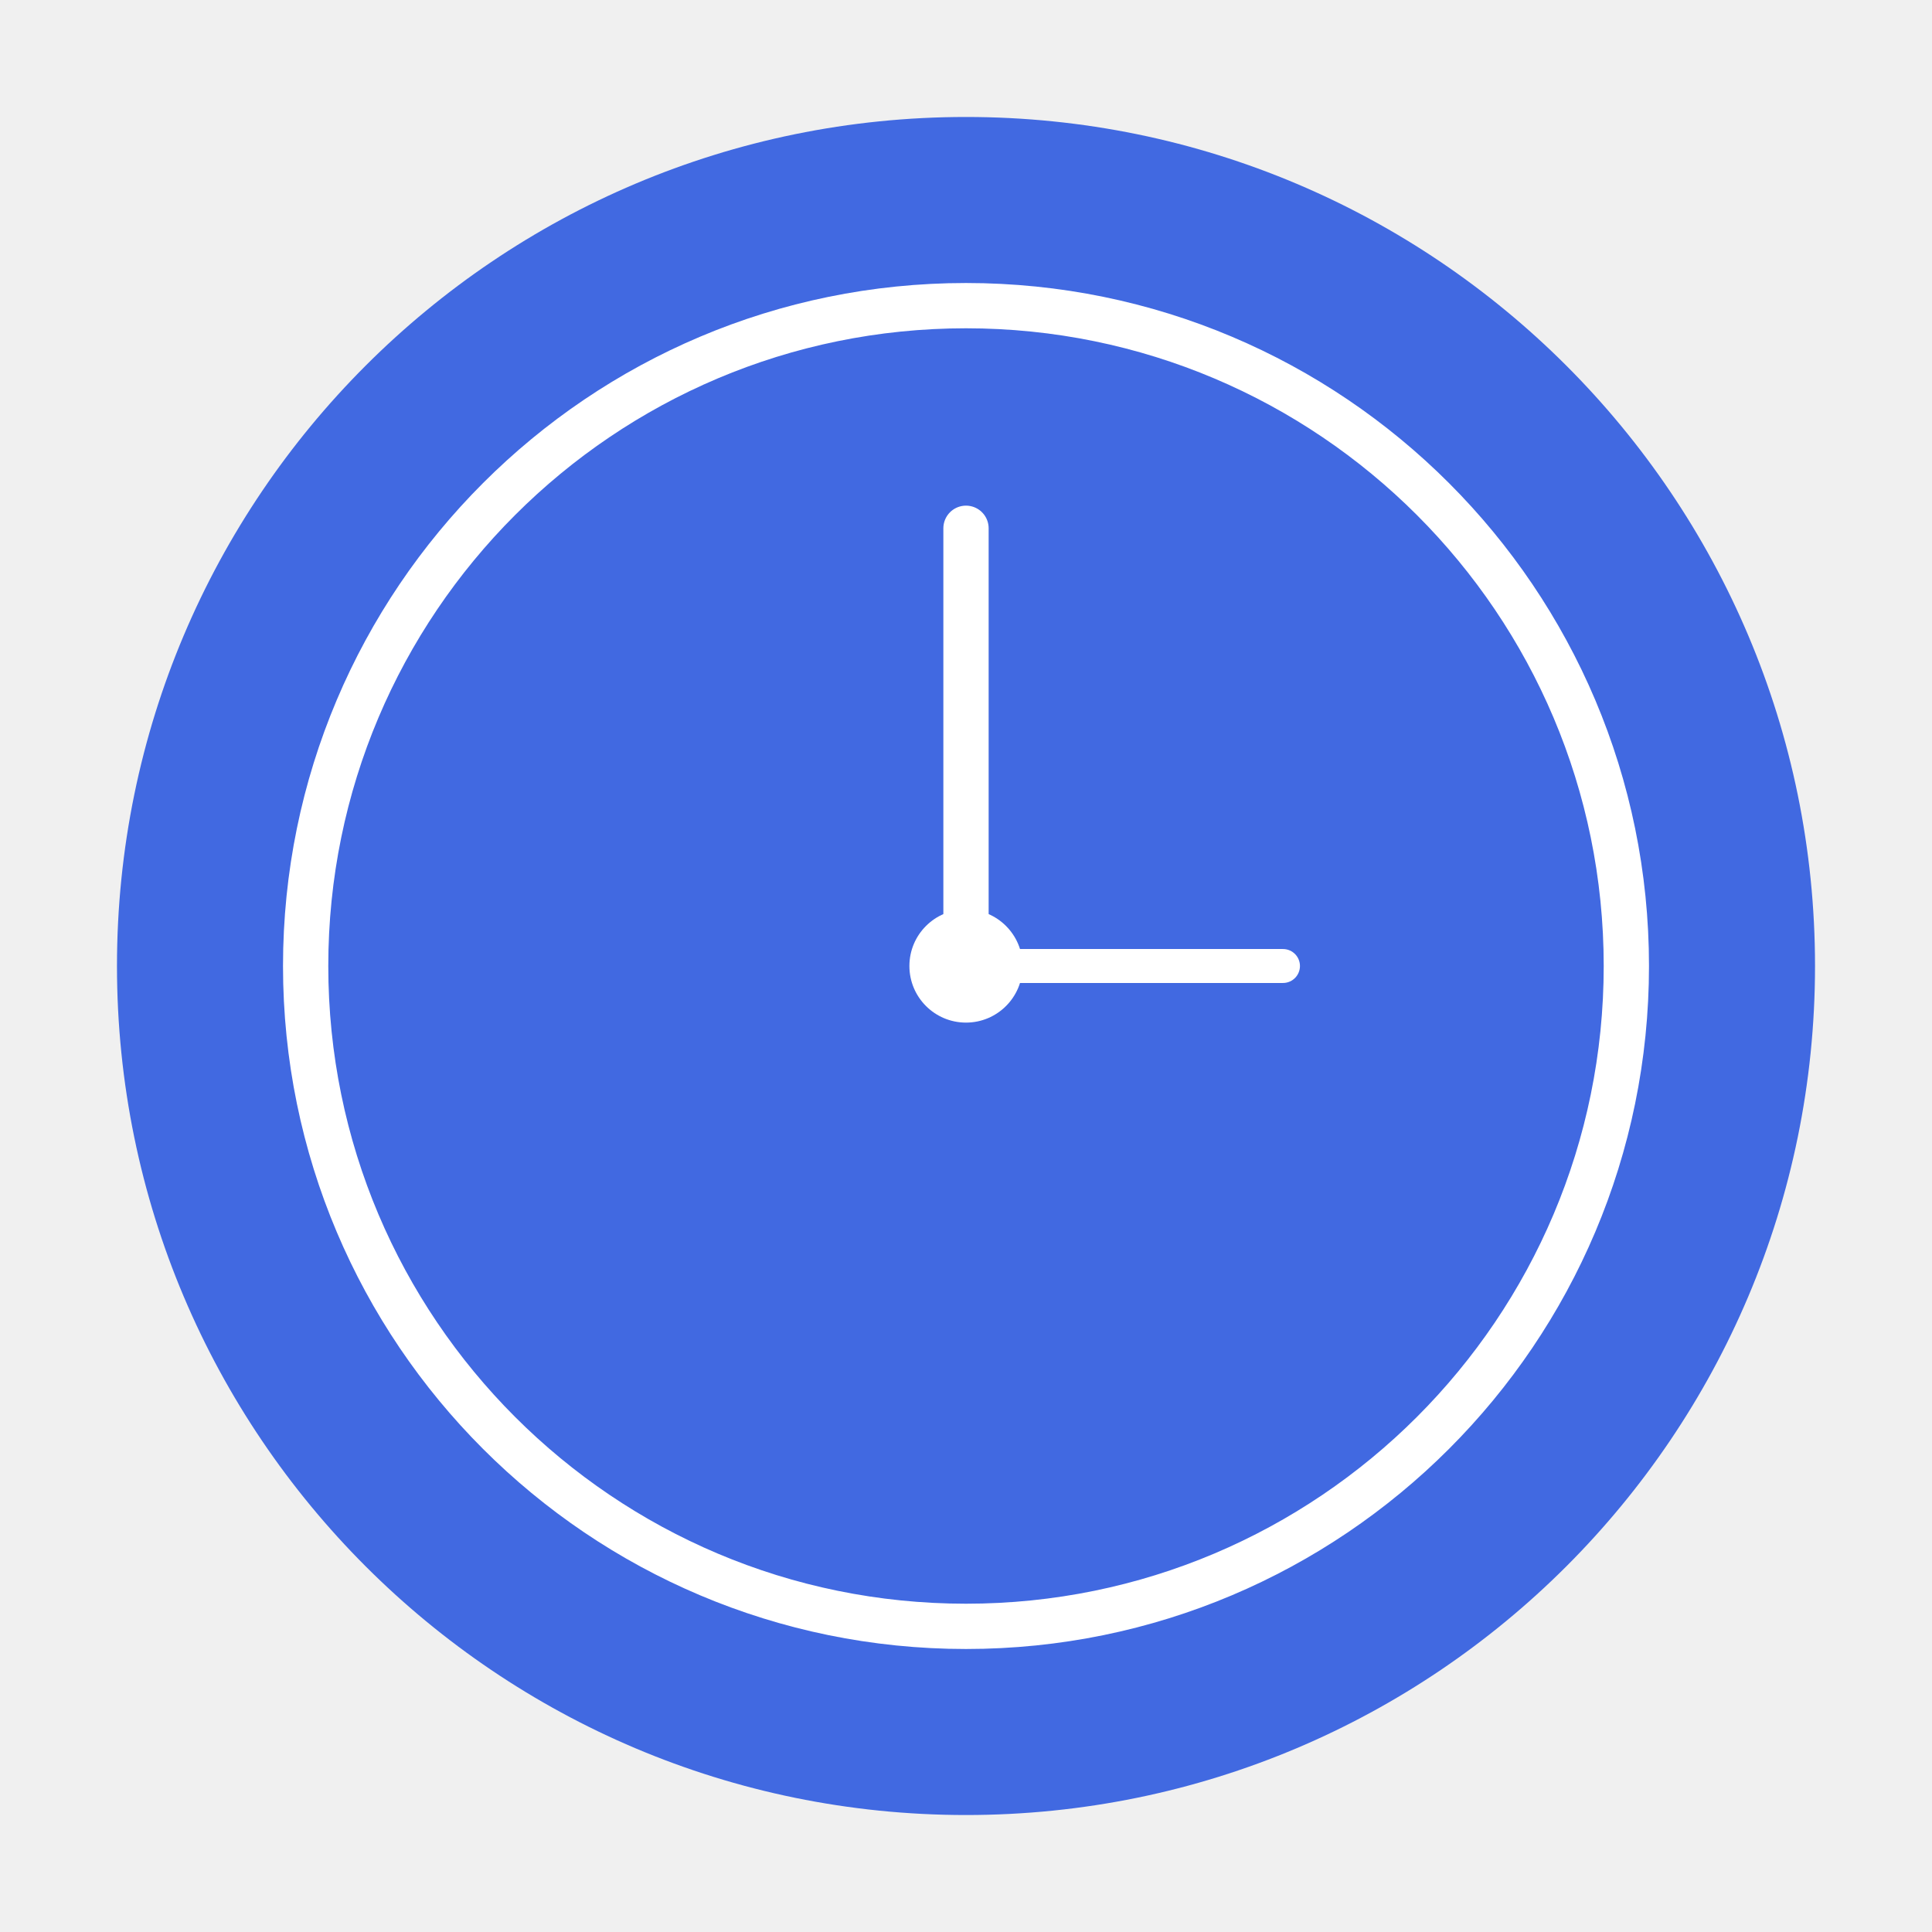
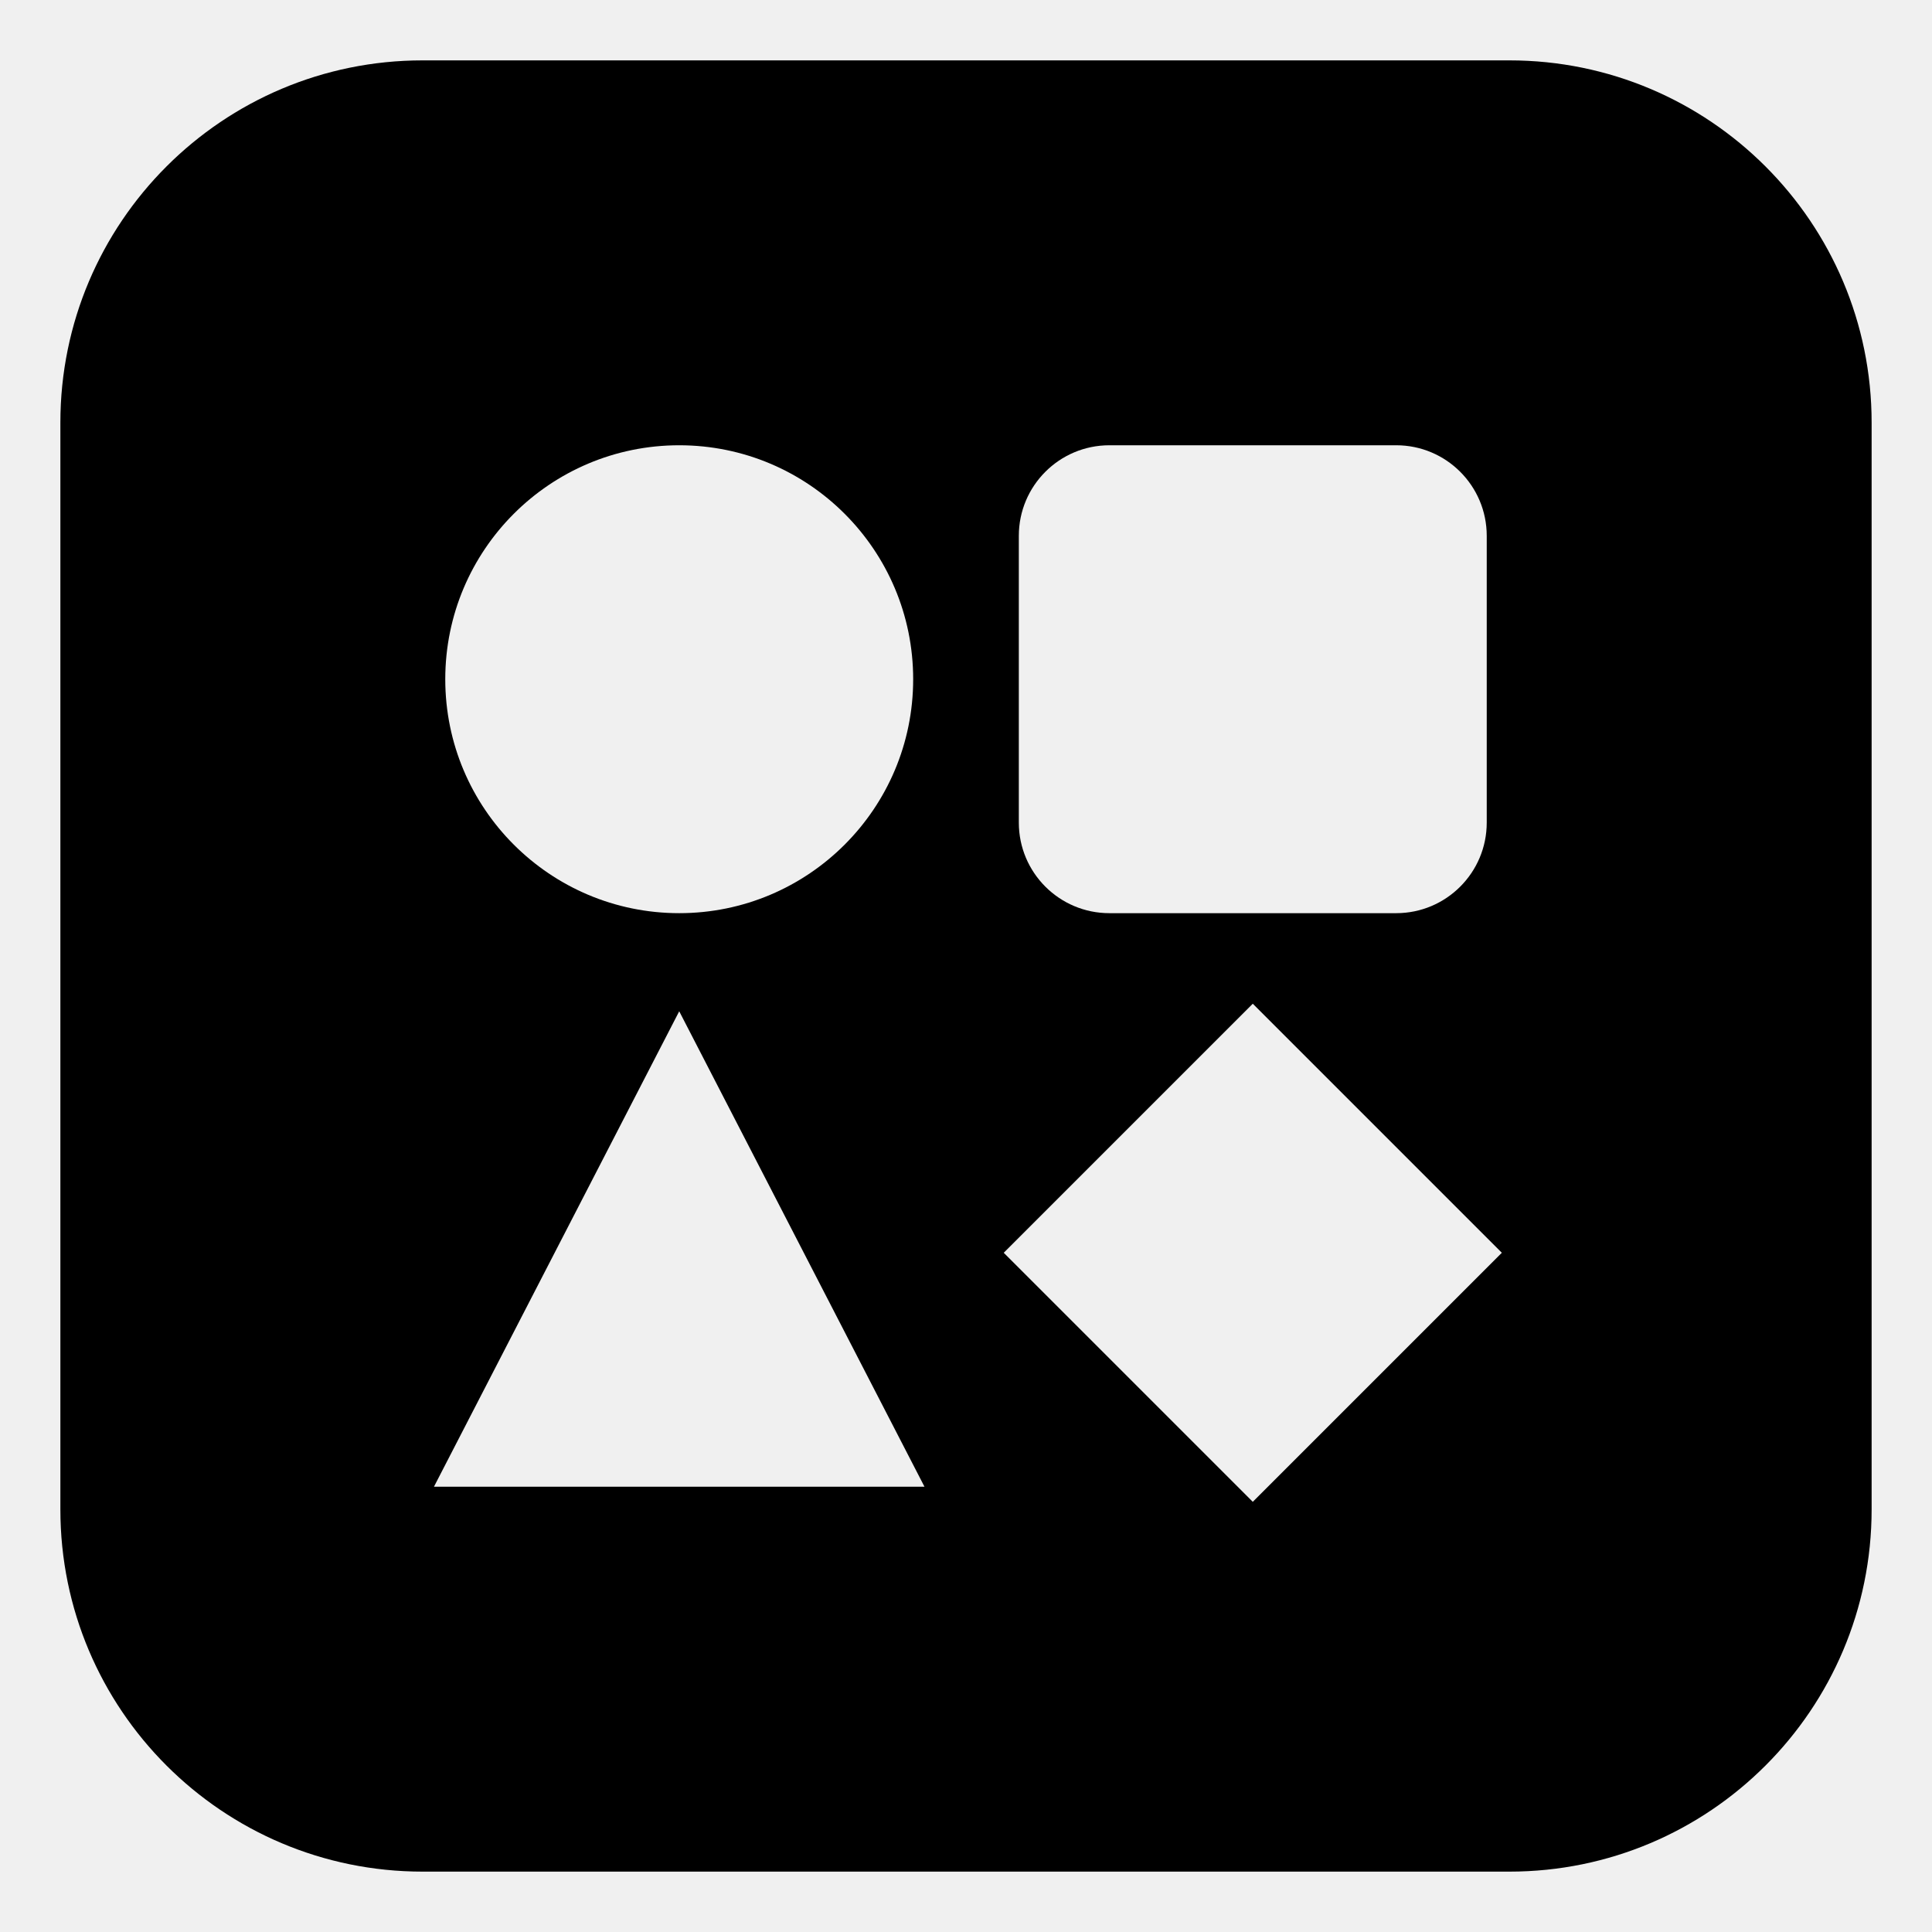
- <svg xmlns="http://www.w3.org/2000/svg" viewBox="0 0 1024 1024">
-   <circle cx="512" cy="512" r="450" fill="#4169E1" />
-   <circle cx="512" cy="512" r="350" fill="none" stroke="white" stroke-width="24" />
-   <line x1="512" y1="512" x2="512" y2="280" stroke="white" stroke-width="24" stroke-linecap="round" />
-   <line x1="512" y1="512" x2="680" y2="512" stroke="white" stroke-width="18" stroke-linecap="round" />
-   <circle cx="512" cy="512" r="30" fill="white" />
+ <svg xmlns="http://www.w3.org/2000/svg" width="512" height="512" viewBox="0 0 512 512">
+   <defs>
+     <mask id="cutouts">
+       <rect width="512" height="512" fill="white" />
+       <circle cx="180" cy="180" r="62" fill="black" />
+       <rect x="270" y="118" width="124" height="124" rx="24" fill="black" />
+       <polygon points="180,268 115,394 245,394" fill="black" />
+       <polygon points="332,266 398,332 332,398 266,332" fill="black" />
+     </mask>
+   </defs>
+   <rect x="16" y="16" width="480" height="480" rx="96" fill="black" mask="url(#cutouts)" />
</svg>
